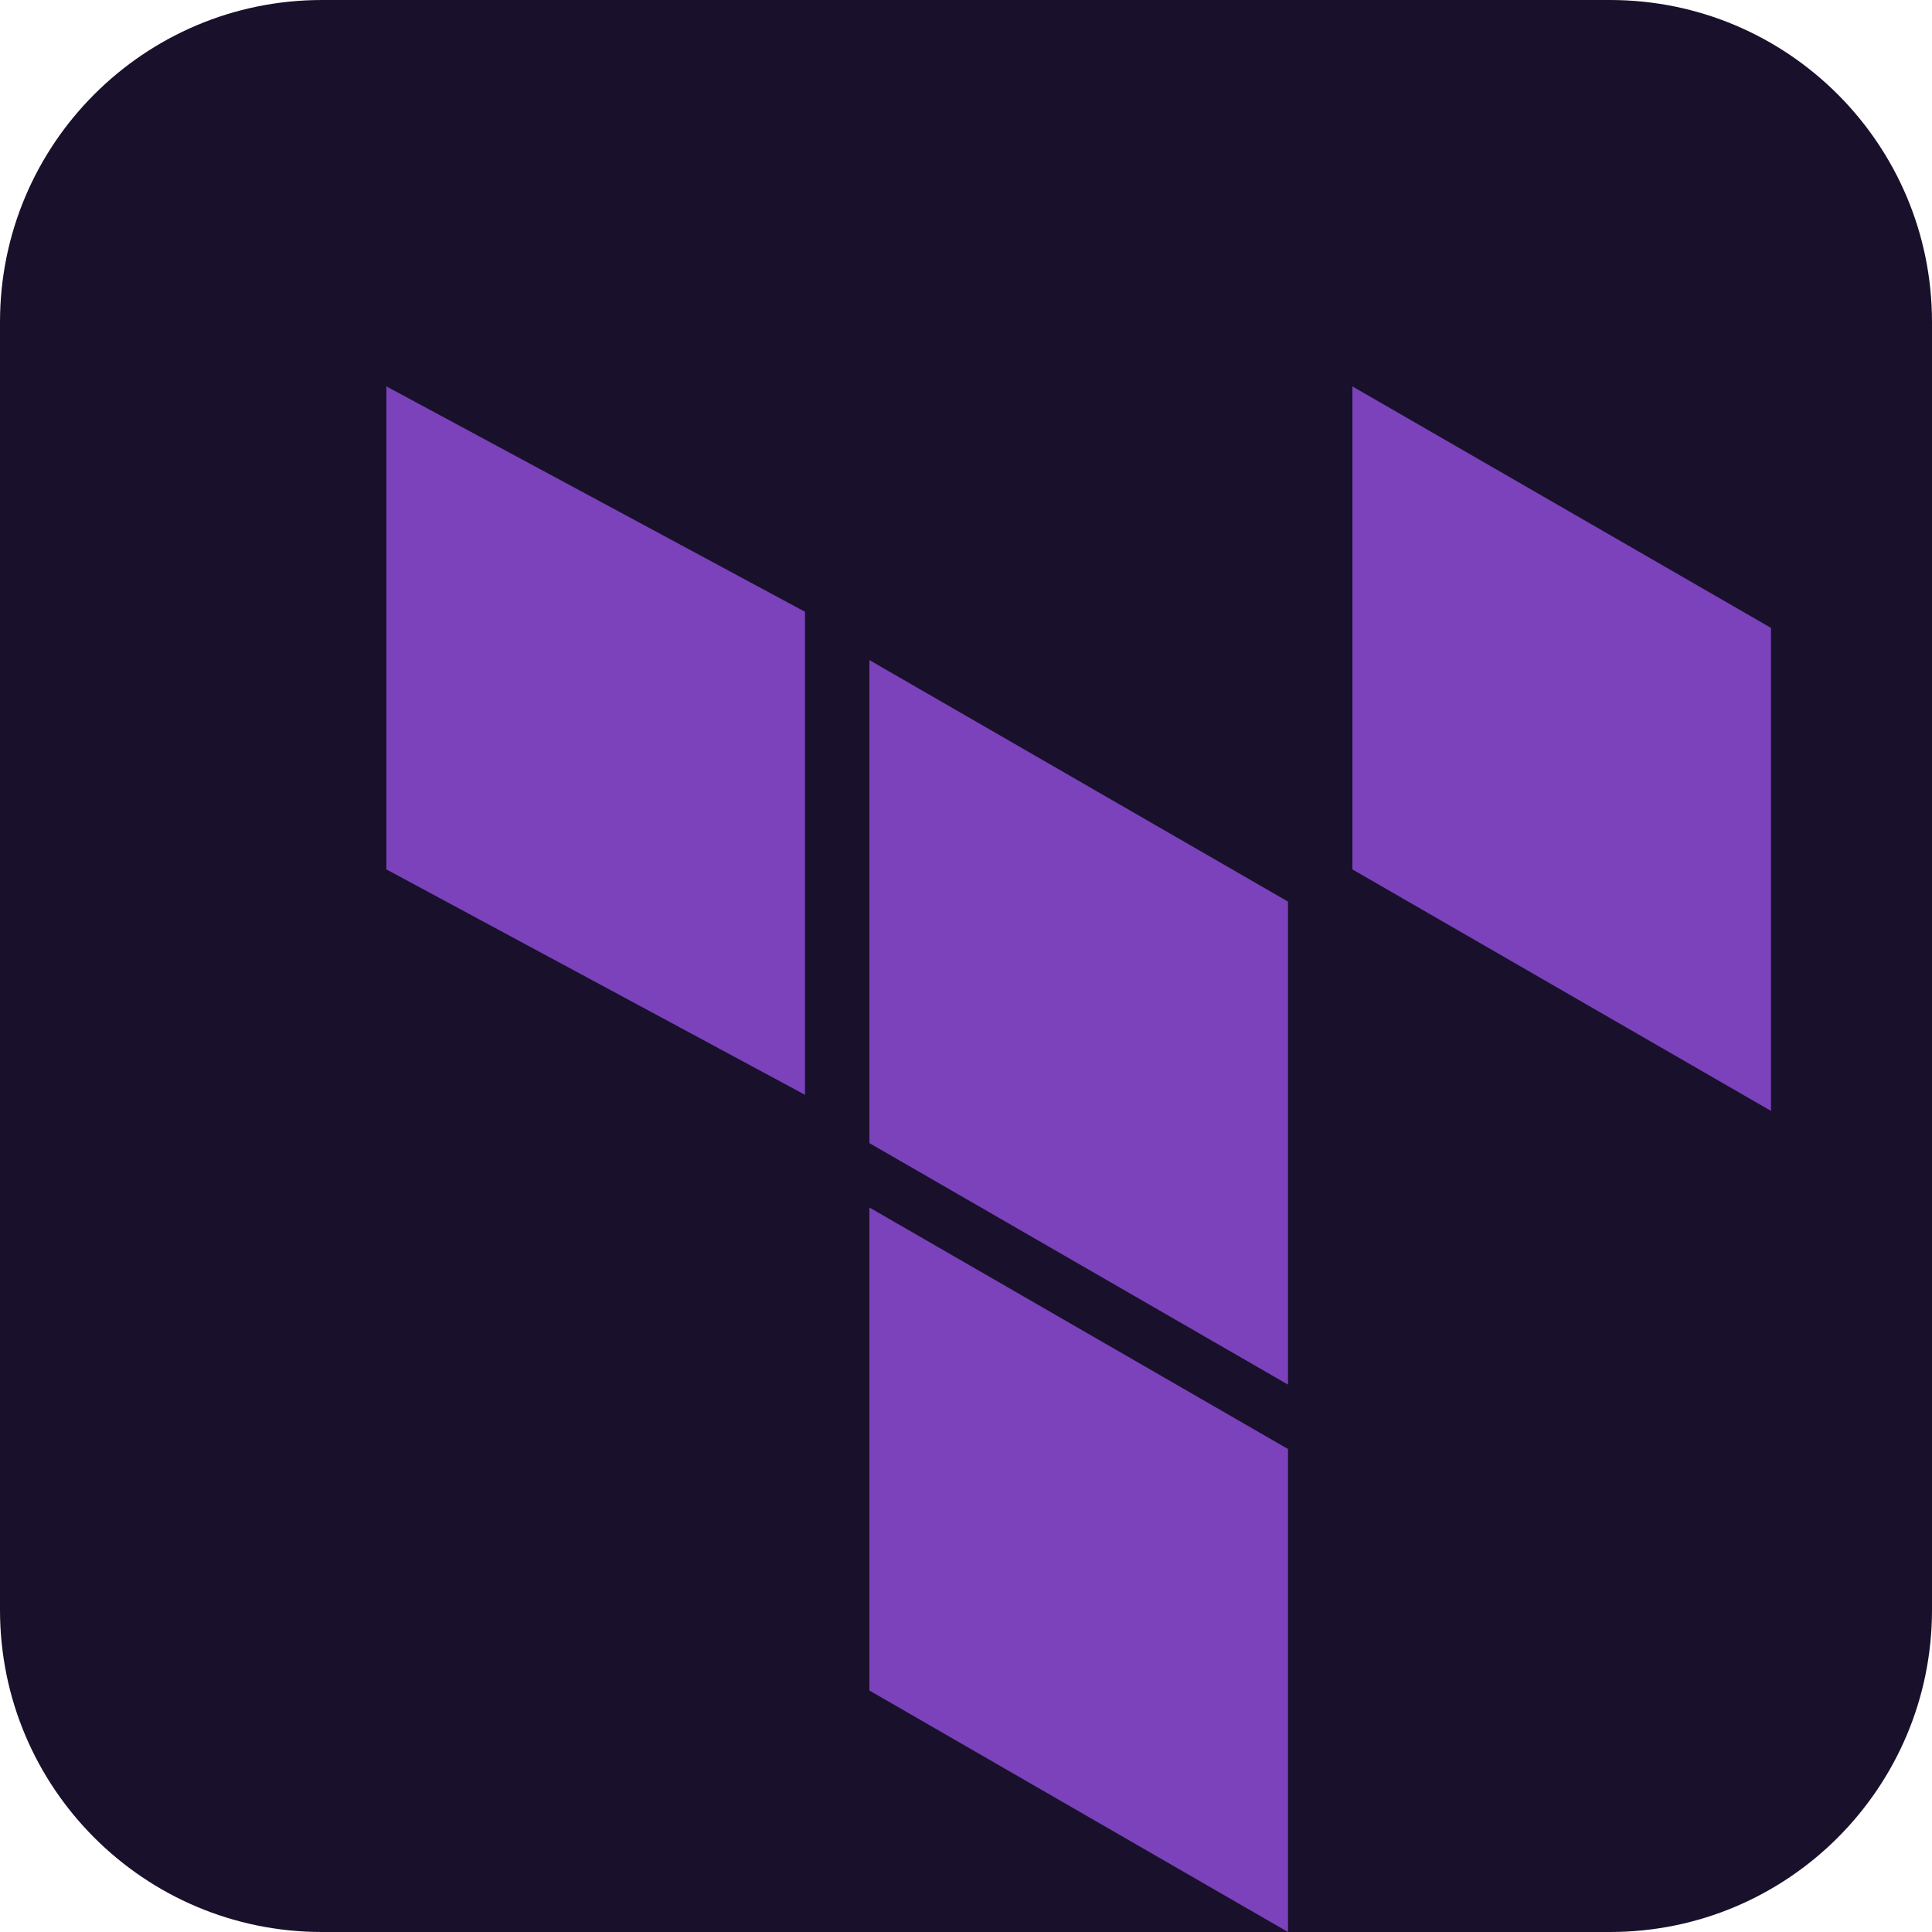
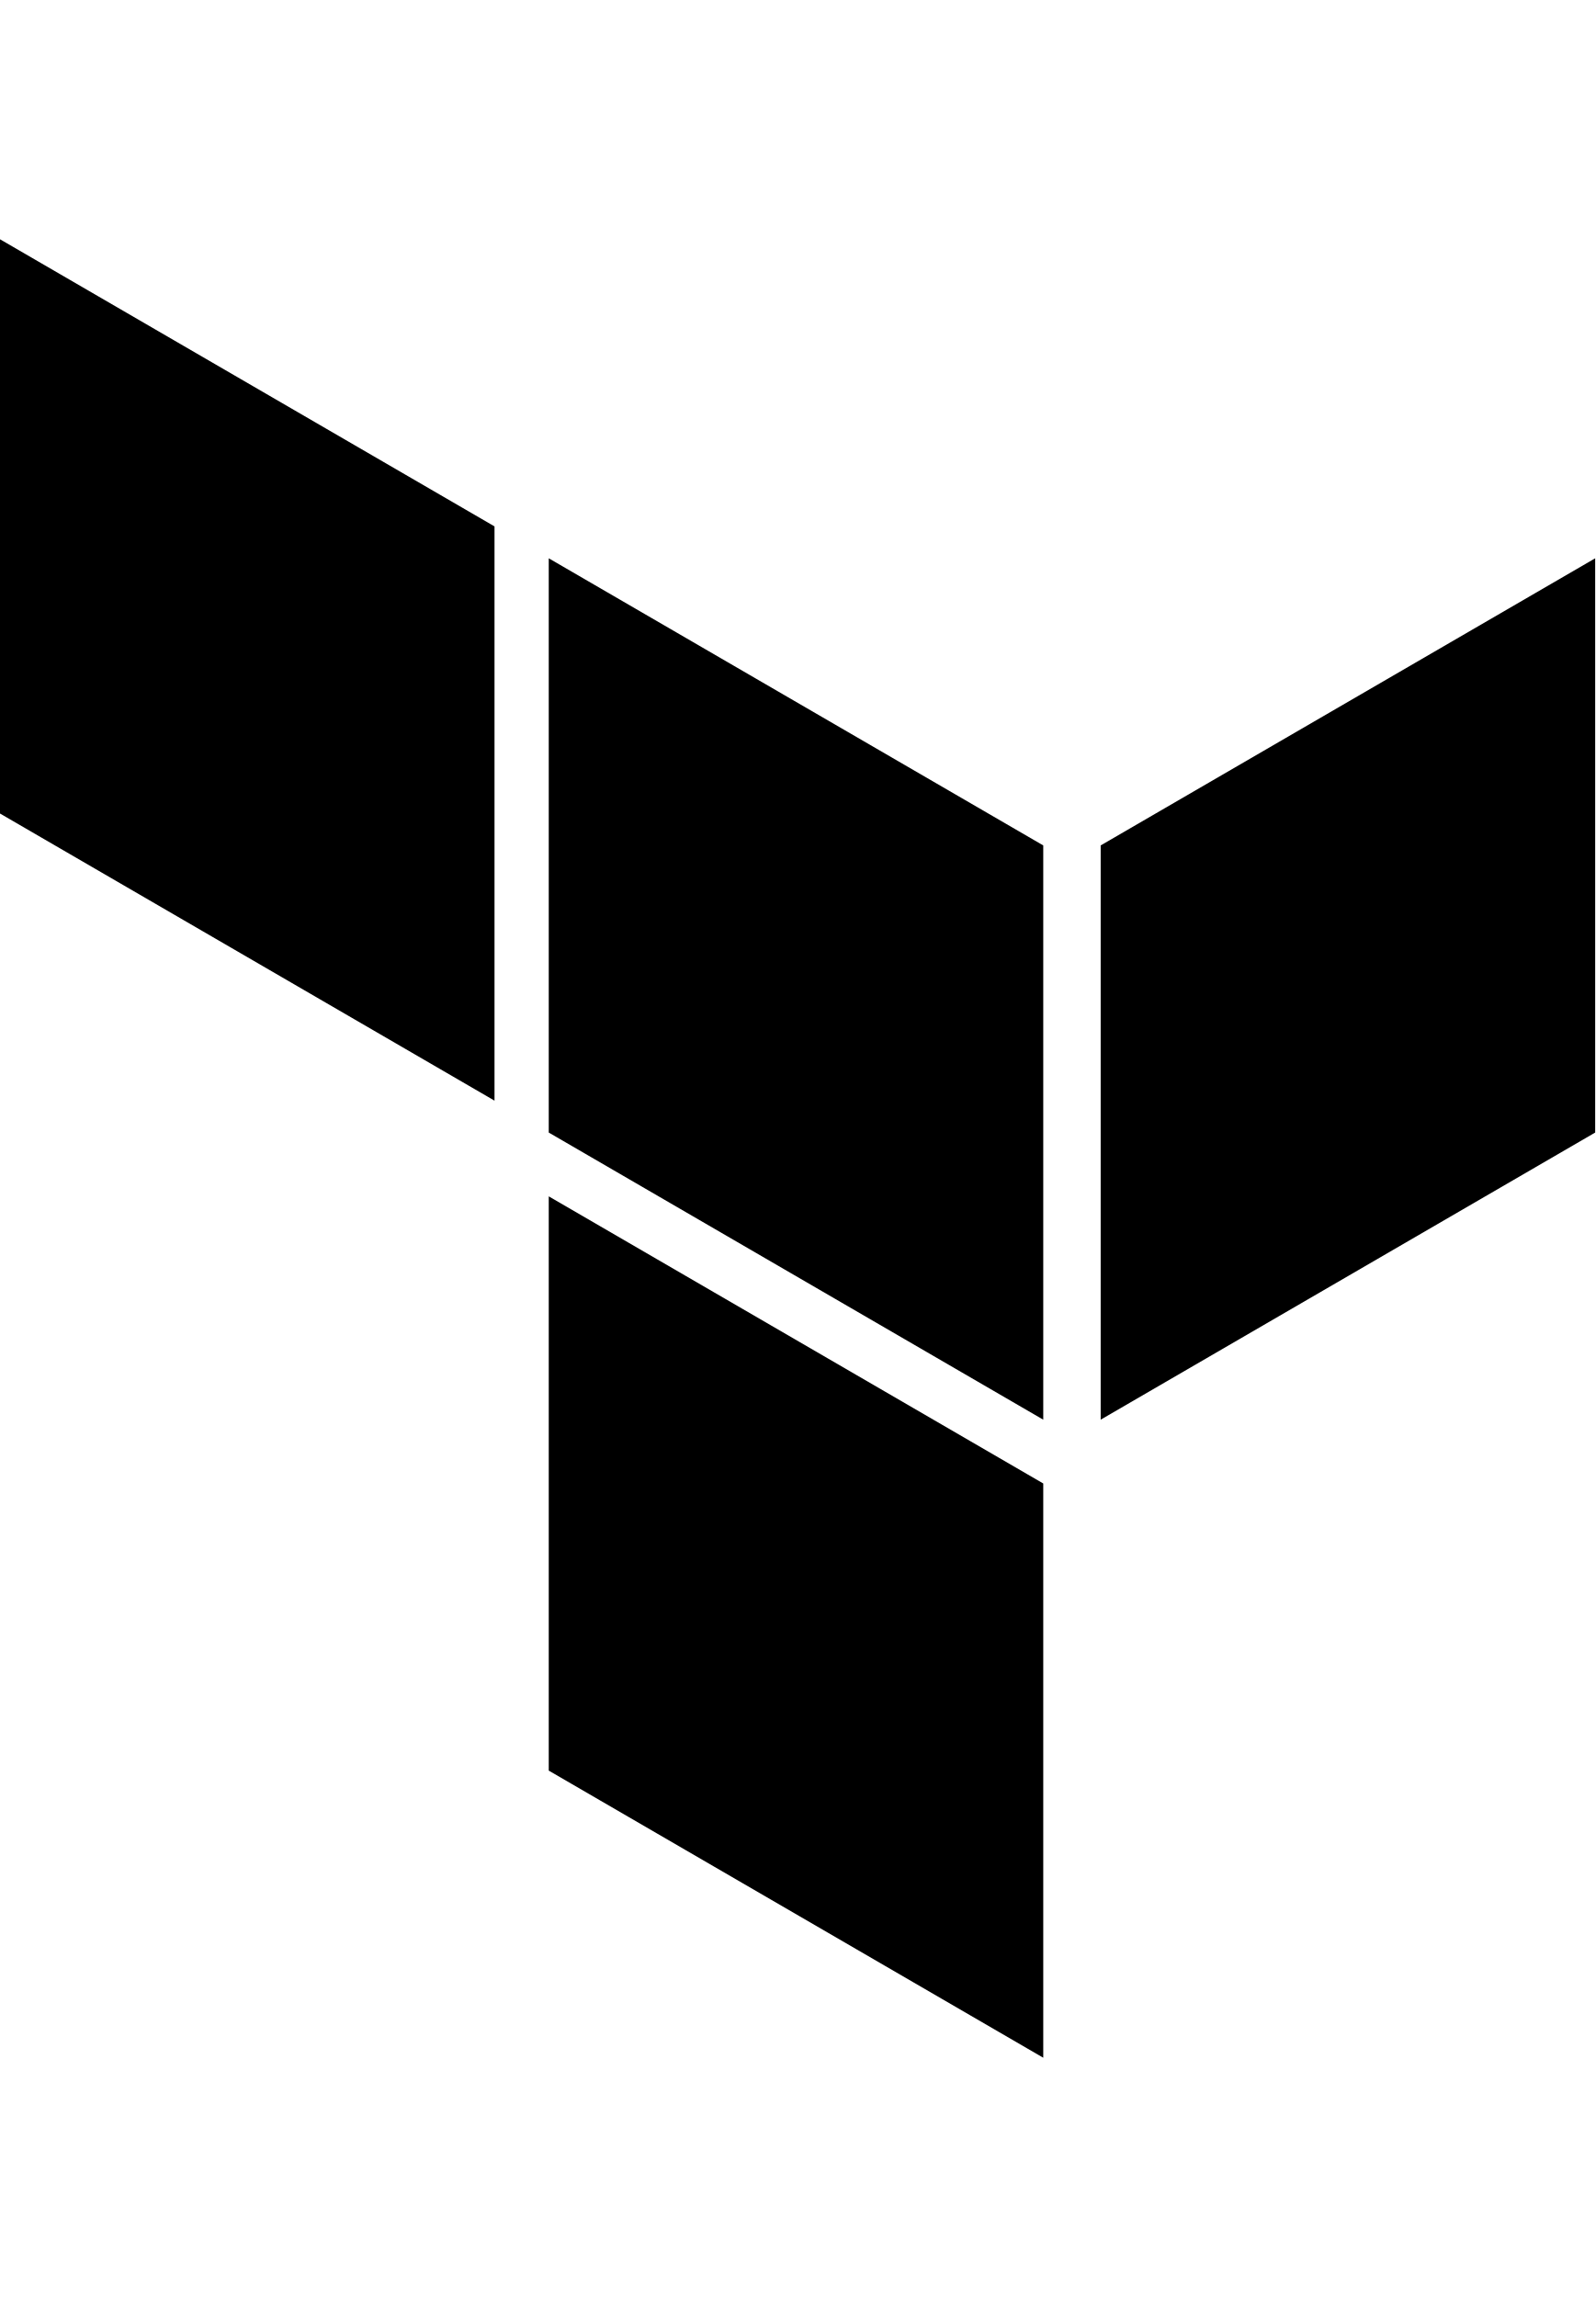
- <svg xmlns="http://www.w3.org/2000/svg" viewBox="0 0 120 120" role="img" aria-label="Terraform">
-   <rect width="120" height="120" rx="20" fill="#19112b" />
-   <path d="M24 24 50 38v30L24 54zm30 17 26 15v30L54 71zm30-17 26 15v30L84 54zM54 75l26 15v30L54 105z" fill="#7b42bc" />
+ <svg xmlns="http://www.w3.org/2000/svg" id="terraform__Logos" viewBox="0 0 50 72">
+   <path d="m17.2 17.5 15.5 9v18l-15.5-9v-18ZM34.5 26.5v18l15.5-9v-18l-15.5 9ZM0 7.5v18l15.5 9v-18L0 7.5ZM17.2 55.5l15.5 9v-18l-15.5-9v18Z" />
</svg>
